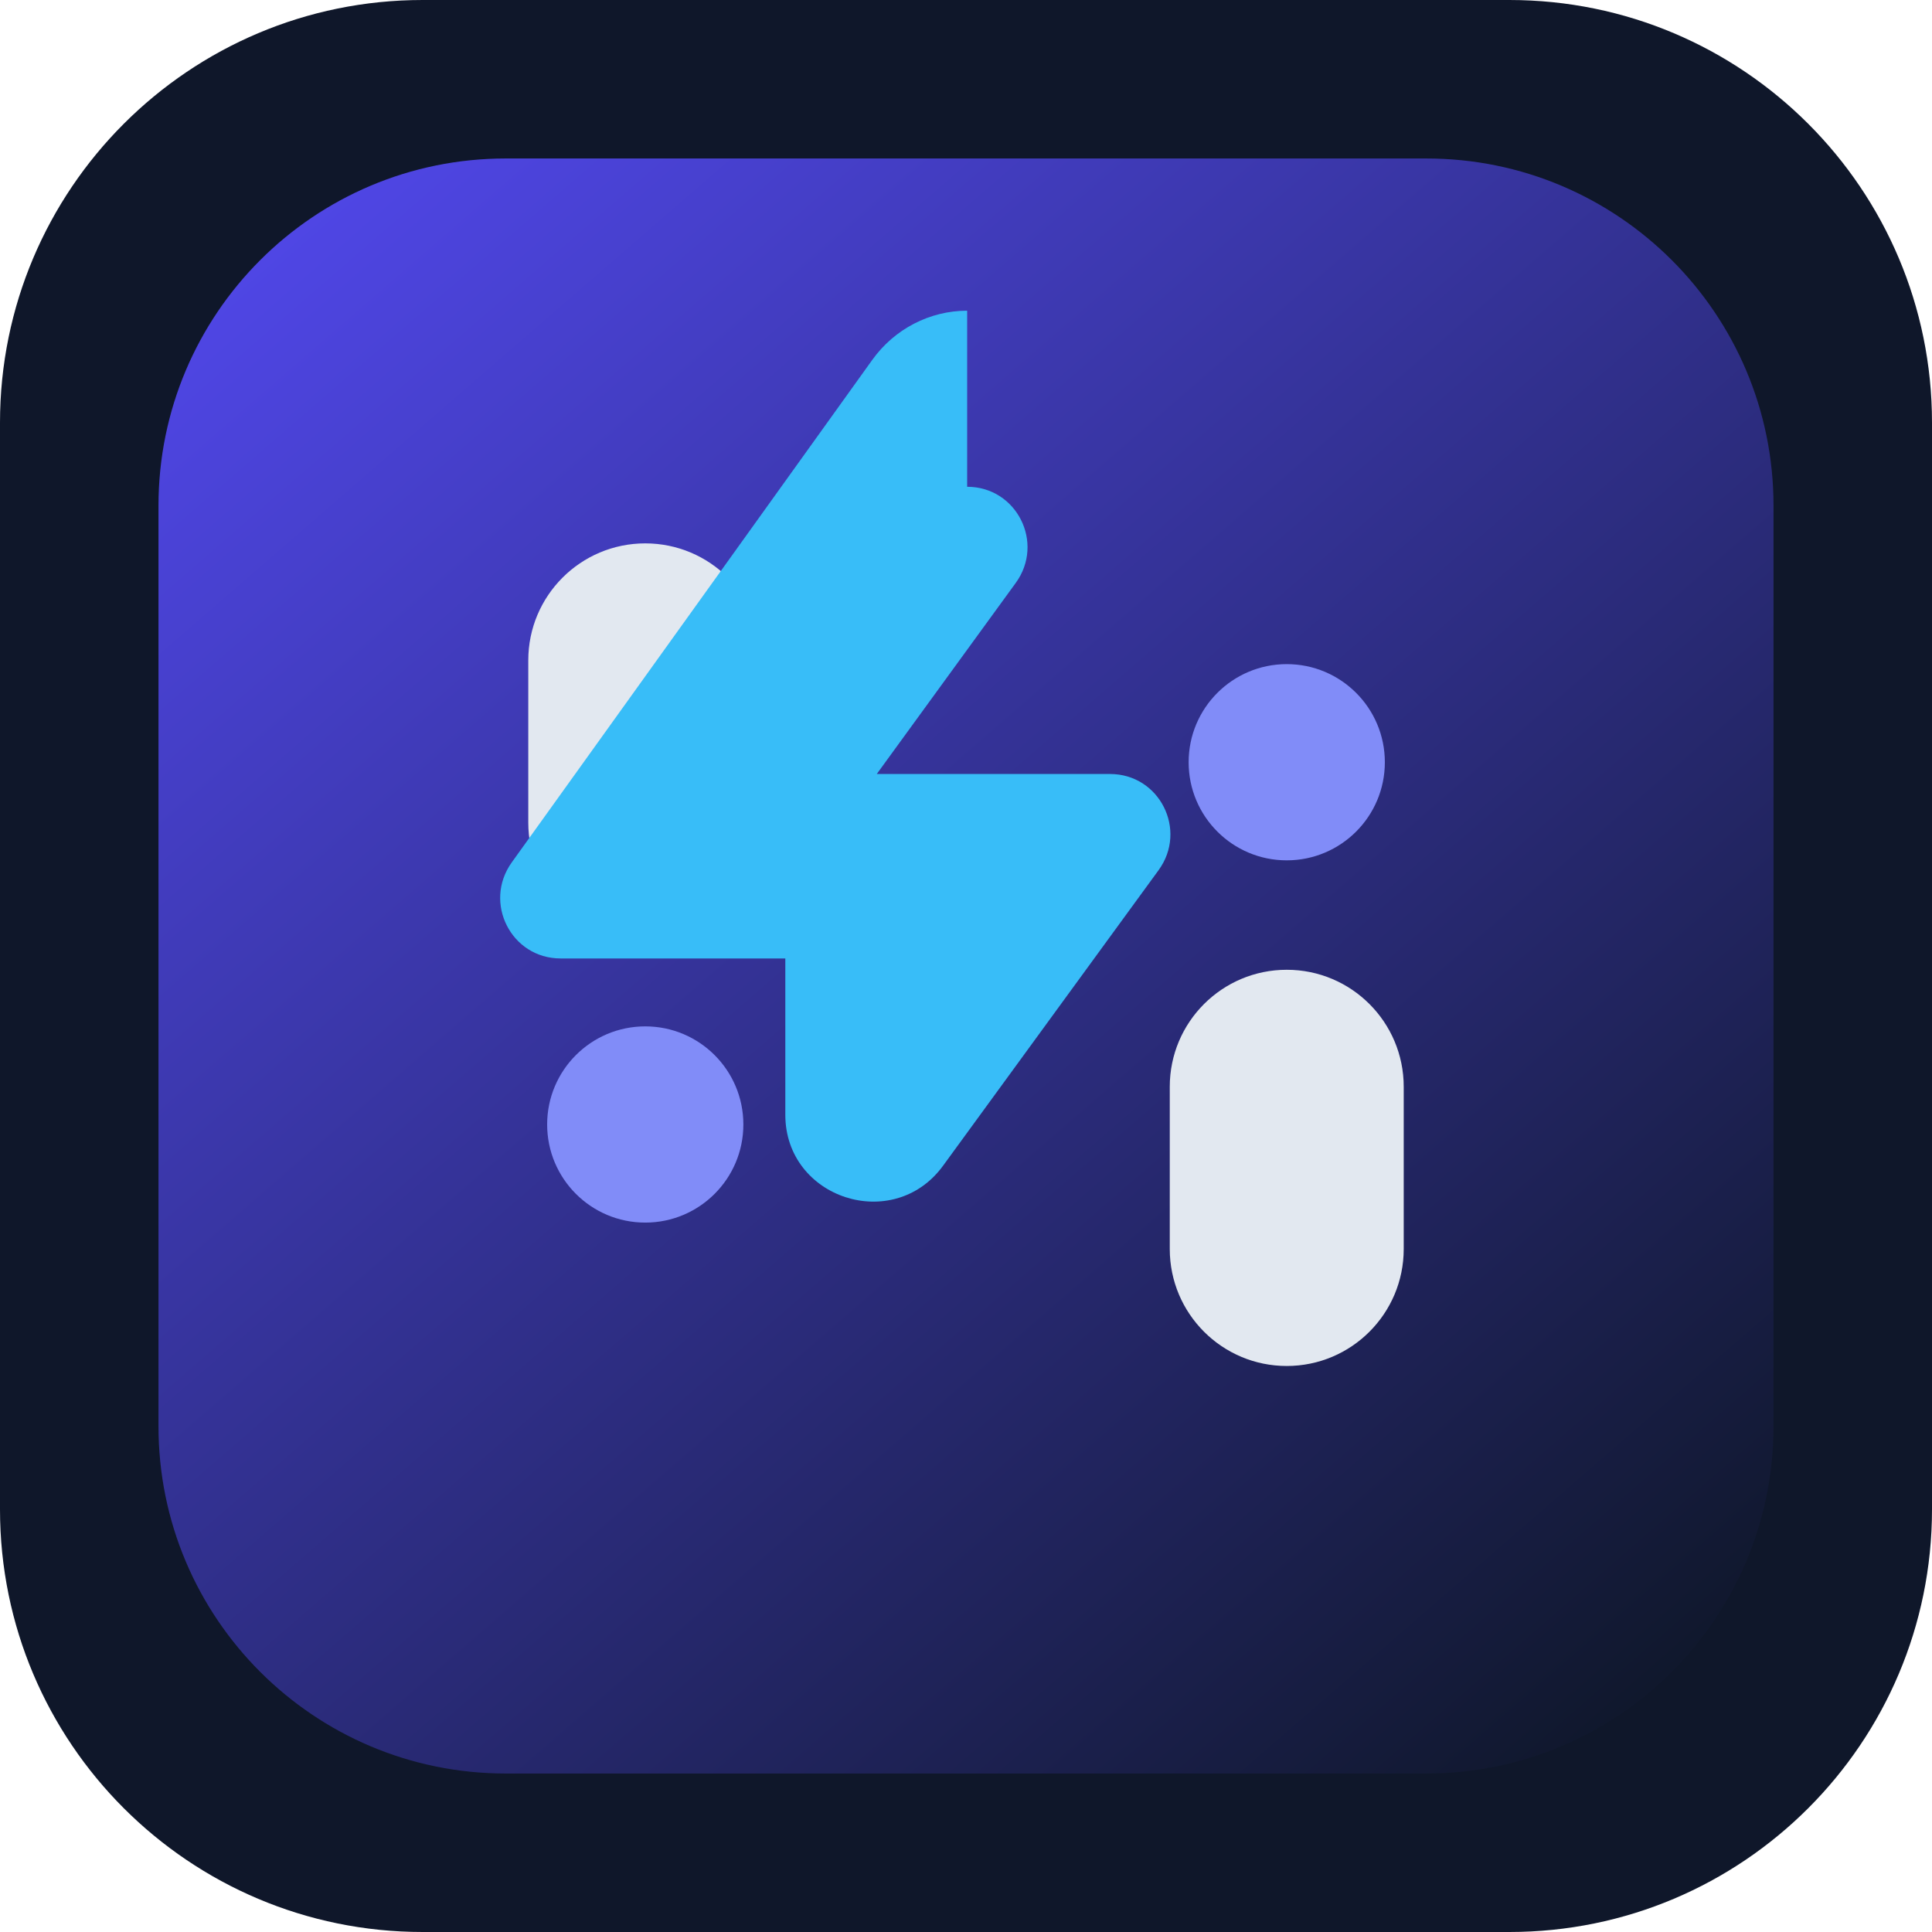
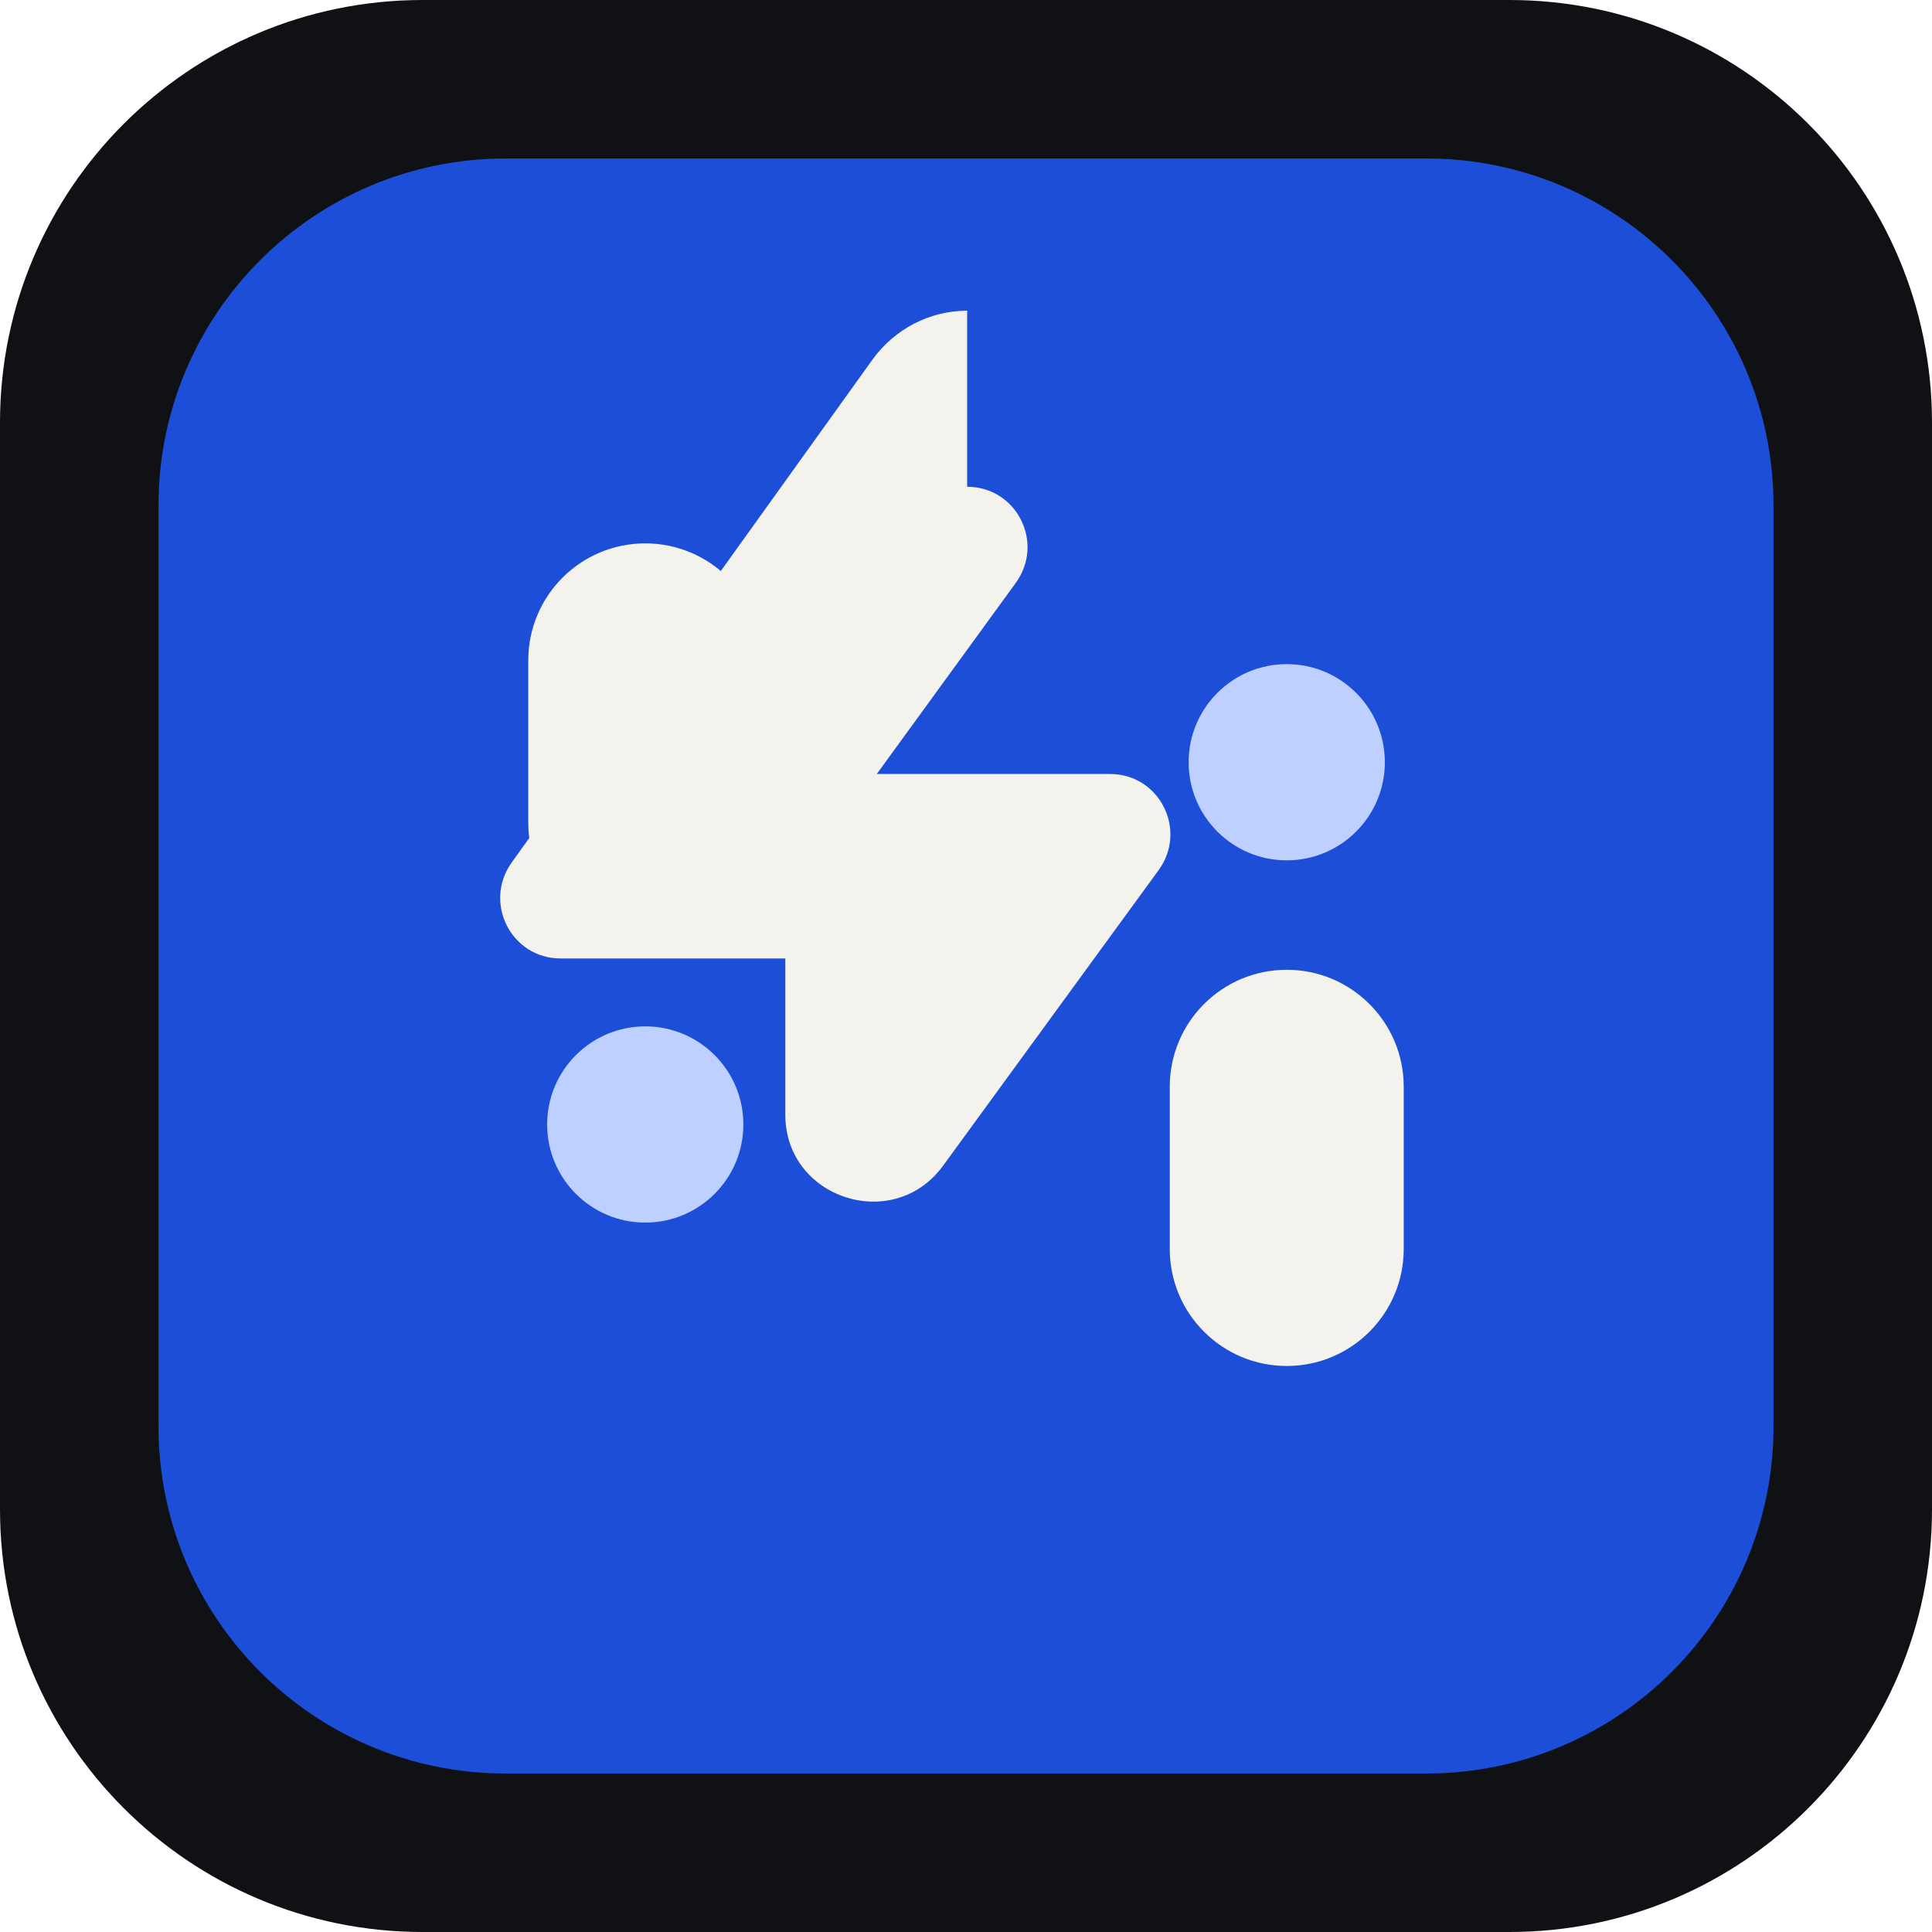
<svg xmlns="http://www.w3.org/2000/svg" width="512" height="512" viewBox="0 0 512 512" fill="none">
-   <rect width="512" height="512" rx="112" fill="#0F172A" />
-   <rect x="42" y="42" width="428" height="428" rx="92" fill="url(#a)" />
-   <path d="M171 144C188.121 144 202 157.879 202 175V218C202 235.121 188.121 249 171 249C153.879 249 140 235.121 140 218V175C140 157.879 153.879 144 171 144Z" fill="#E2E8F0" />
-   <path d="M341 257C358.121 257 372 270.879 372 288V331C372 348.121 358.121 362 341 362C323.879 362 310 348.121 310 331V288C310 270.879 323.879 257 341 257Z" fill="#E2E8F0" />
-   <path d="M256.305 129C269.438 129 276.908 143.855 269.183 154.481L232.353 205.117H294.171C307.313 205.117 314.781 219.986 307.035 230.608L249.917 308.938C236.784 326.94 208.117 317.654 208.117 295.423V254H148.562C135.456 254 127.979 239.192 135.626 228.54L231.164 95.37C237.03 87.196 246.379 82.338 256.305 82.338Z" fill="#38BDF8" />
-   <circle cx="171" cy="298" r="26" fill="#818CF8" />
-   <circle cx="341" cy="202" r="26" fill="#818CF8" />
-   <defs>
-     <linearGradient id="a" x1="85" y1="53" x2="437" y2="459" gradientUnits="userSpaceOnUse">
-       <stop stop-color="#4F46E5" />
-       <stop offset="1" stop-color="#0F172A" />
-     </linearGradient>
-   </defs>
+   <rect width="512" height="512" rx="112" fill="#101114" />
+   <rect x="42" y="42" width="428" height="428" rx="92" fill="#1D4ED8" />
+   <path d="M171 144C188.121 144 202 157.879 202 175V218C202 235.121 188.121 249 171 249C153.879 249 140 235.121 140 218V175C140 157.879 153.879 144 171 144Z" fill="#F4F2ED" />
+   <path d="M341 257C358.121 257 372 270.879 372 288V331C372 348.121 358.121 362 341 362C323.879 362 310 348.121 310 331V288C310 270.879 323.879 257 341 257Z" fill="#F4F2ED" />
+   <path d="M256.305 129C269.438 129 276.908 143.855 269.183 154.481L232.353 205.117H294.171C307.313 205.117 314.781 219.986 307.035 230.608L249.917 308.938C236.784 326.94 208.117 317.654 208.117 295.423V254H148.562C135.456 254 127.979 239.192 135.626 228.54L231.164 95.37C237.03 87.196 246.379 82.338 256.305 82.338Z" fill="#F4F2ED" />
+   <circle cx="171" cy="298" r="26" fill="#BDD0FF" />
+   <circle cx="341" cy="202" r="26" fill="#BDD0FF" />
</svg>
